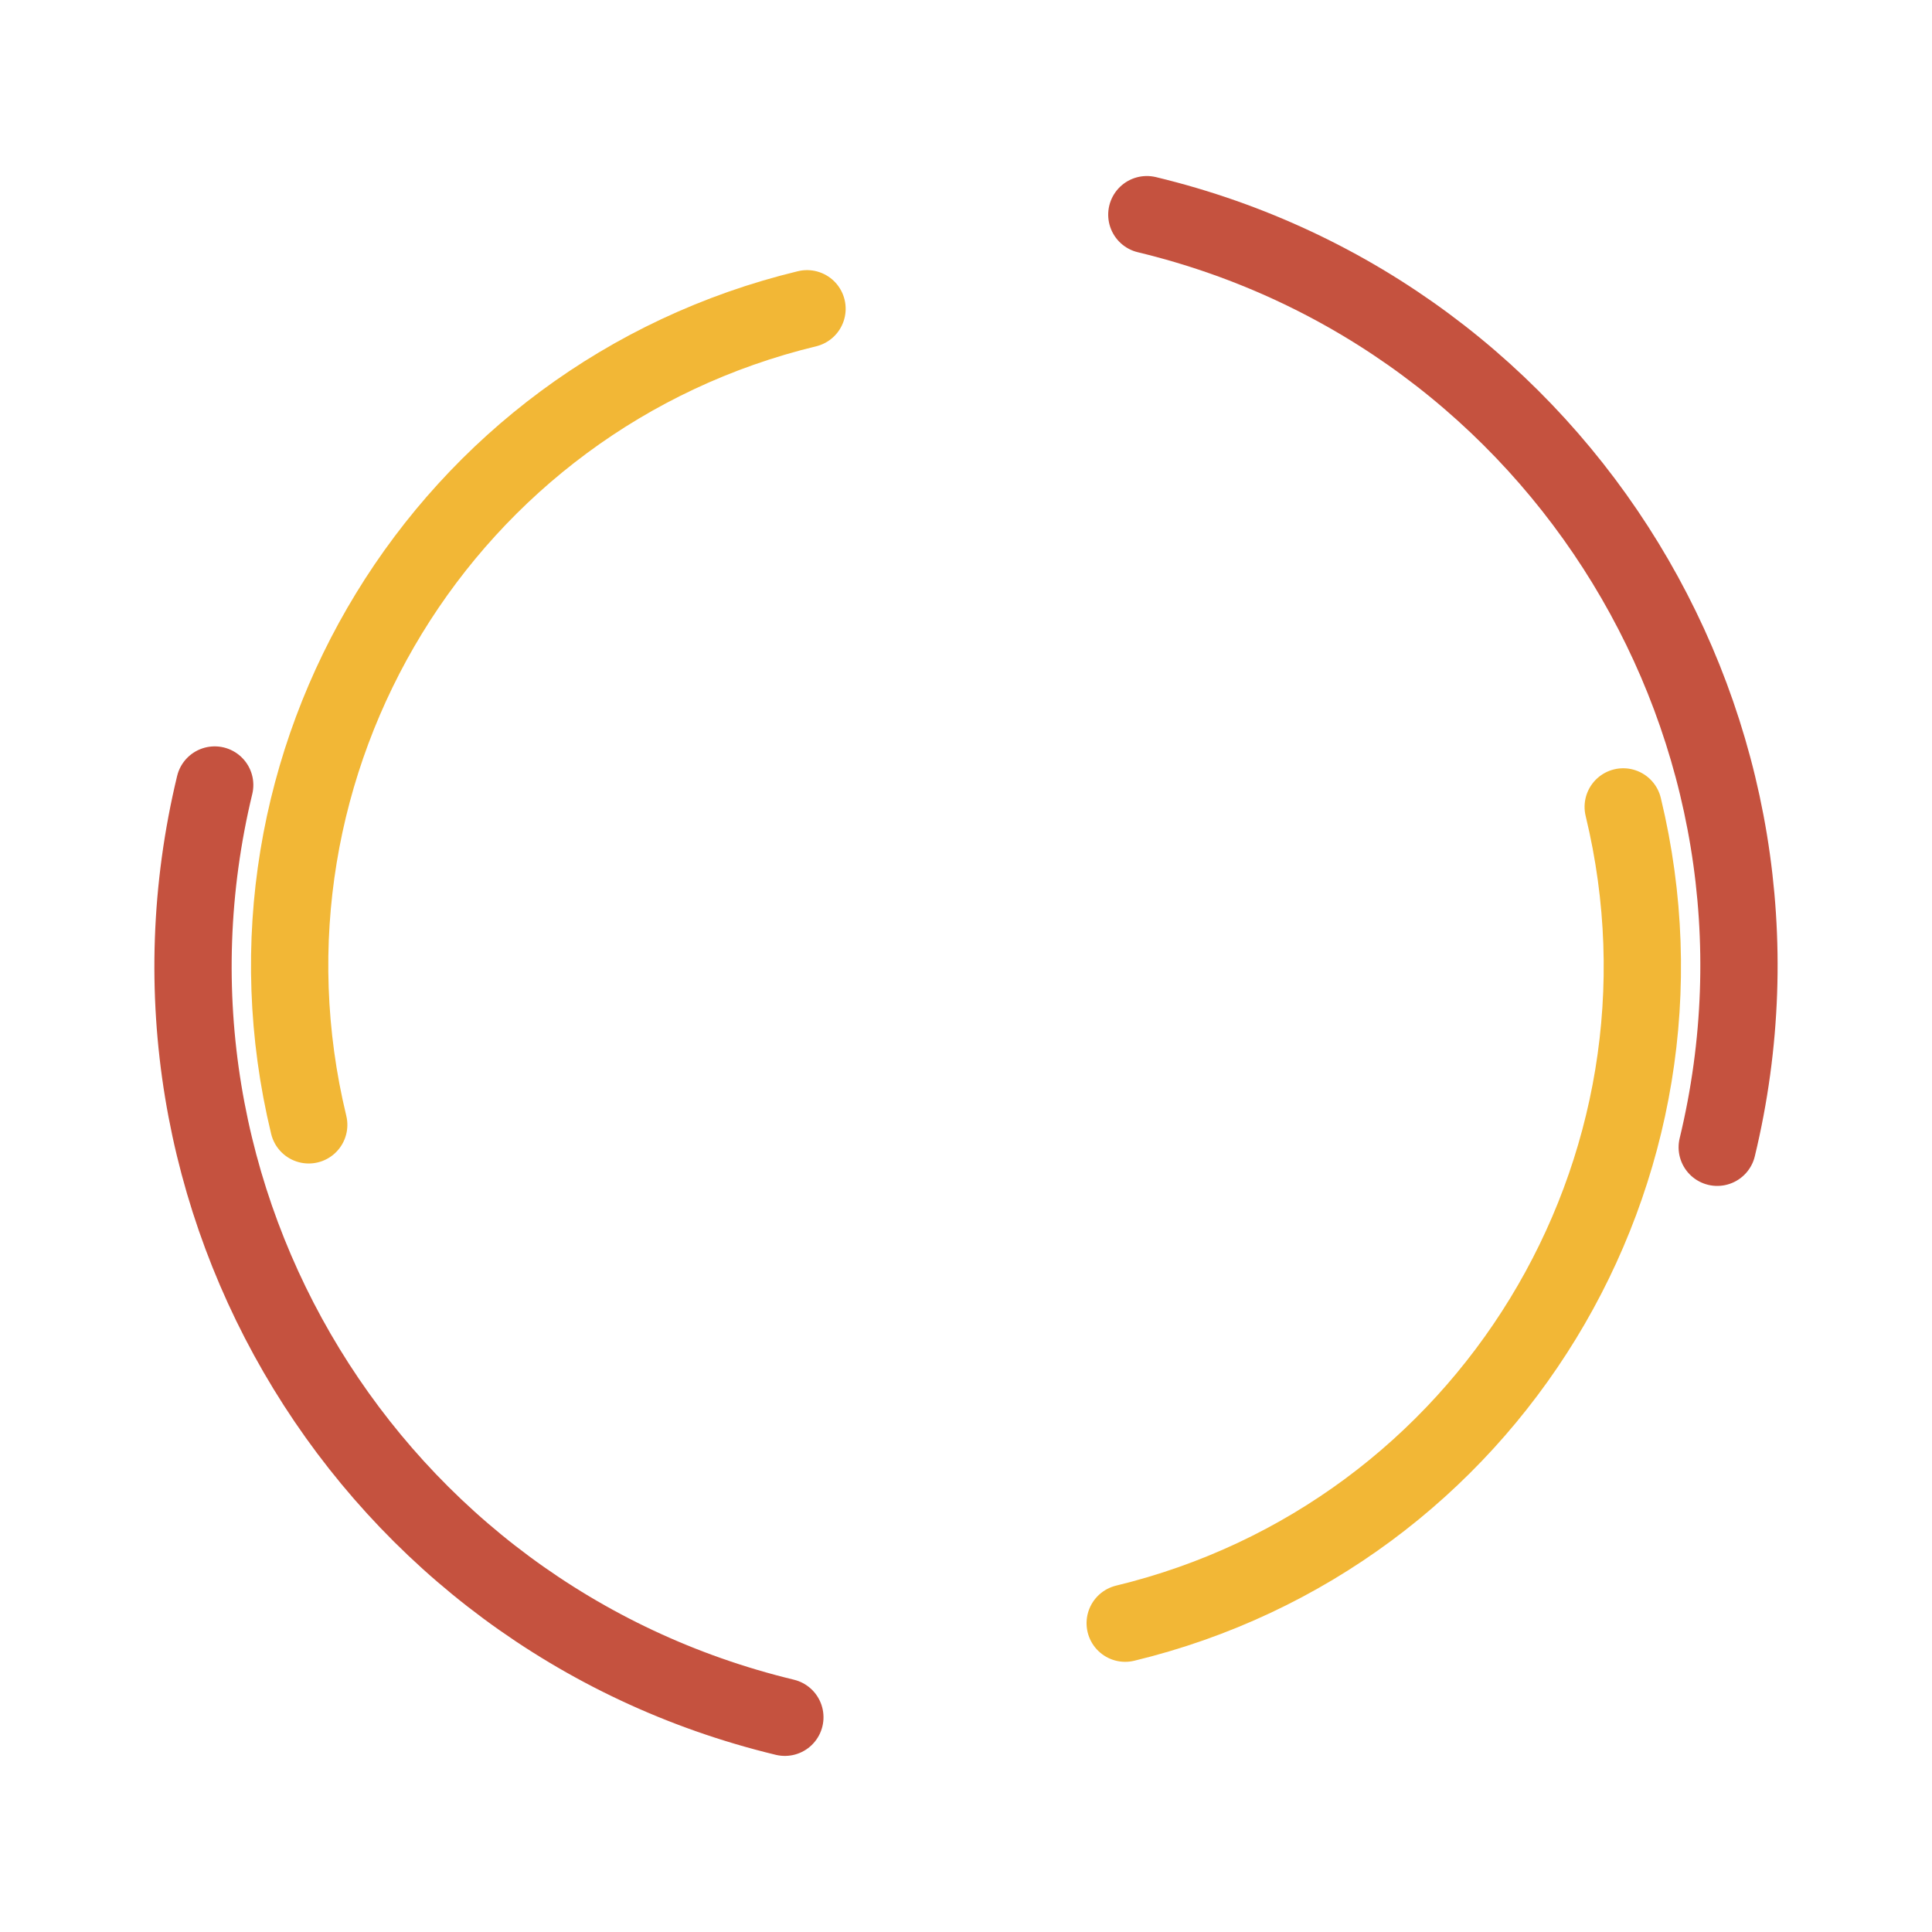
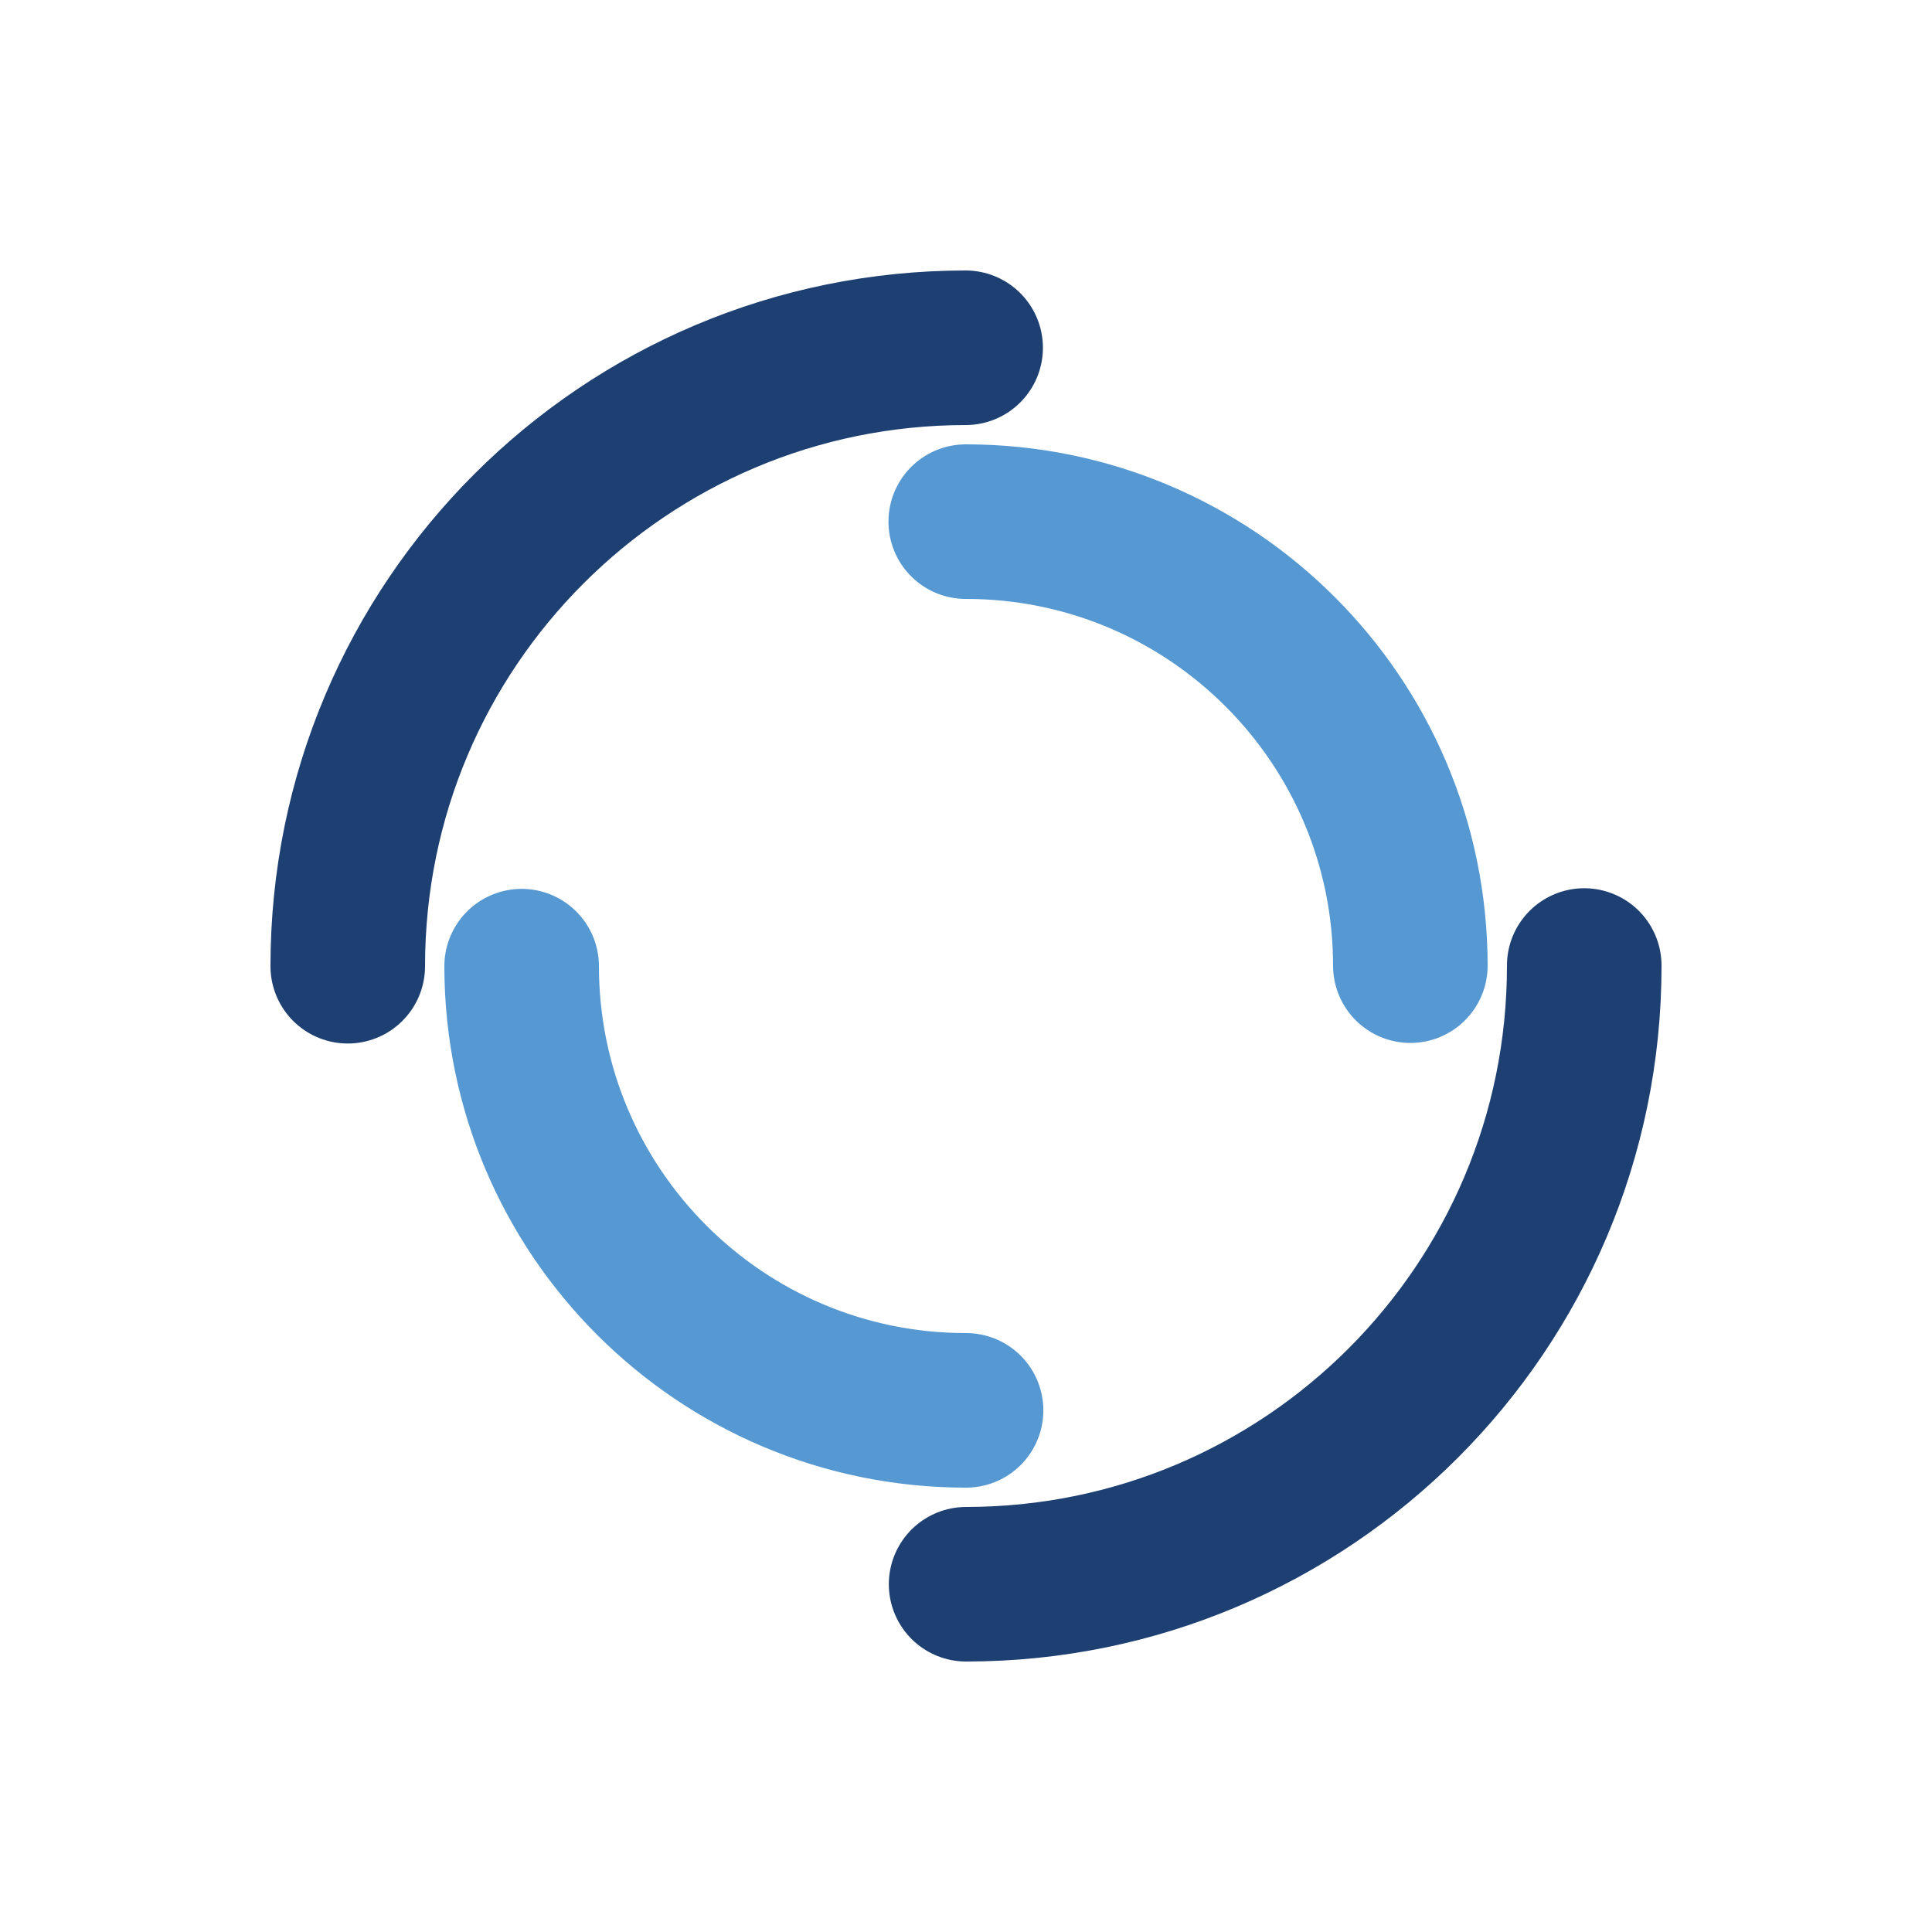
- <svg xmlns="http://www.w3.org/2000/svg" width="200px" height="200px" viewBox="0 0 100 100" preserveAspectRatio="xMidYMid" class="lds-double-ring" style="background: none;">
-   <circle cx="50" cy="50" ng-attr-r="{{config.radius}}" ng-attr-stroke-width="{{config.width}}" ng-attr-stroke="{{config.c1}}" ng-attr-stroke-dasharray="{{config.dasharray}}" fill="none" stroke-linecap="round" r="40" stroke-width="4" stroke="#c5523f" stroke-dasharray="62.832 62.832" transform="rotate(283.577 50 50)">
-     <animateTransform attributeName="transform" type="rotate" calcMode="linear" values="0 50 50;360 50 50" keyTimes="0;1" dur="1s" begin="0s" repeatCount="indefinite" />
+ <svg xmlns="http://www.w3.org/2000/svg" style="margin: auto; background: rgb(241, 242, 243); display: block; shape-rendering: auto;" width="200px" height="200px" viewBox="0 0 100 100" preserveAspectRatio="xMidYMid">
+   <circle cx="50" cy="50" r="32" stroke-width="8" stroke="#1d3f72" stroke-dasharray="50.265 50.265" fill="none" stroke-linecap="round">
+     <animateTransform attributeName="transform" type="rotate" dur="1s" repeatCount="indefinite" keyTimes="0;1" values="0 50 50;360 50 50" />
  </circle>
-   <circle cx="50" cy="50" ng-attr-r="{{config.radius2}}" ng-attr-stroke-width="{{config.width}}" ng-attr-stroke="{{config.c2}}" ng-attr-stroke-dasharray="{{config.dasharray2}}" ng-attr-stroke-dashoffset="{{config.dashoffset2}}" fill="none" stroke-linecap="round" r="35" stroke-width="4" stroke="#f2b736" stroke-dasharray="54.978 54.978" stroke-dashoffset="54.978" transform="rotate(-283.577 50 50)">
-     <animateTransform attributeName="transform" type="rotate" calcMode="linear" values="0 50 50;-360 50 50" keyTimes="0;1" dur="1s" begin="0s" repeatCount="indefinite" />
+   <circle cx="50" cy="50" r="23" stroke-width="8" stroke="#5699d2" stroke-dasharray="36.128 36.128" stroke-dashoffset="36.128" fill="none" stroke-linecap="round">
+     <animateTransform attributeName="transform" type="rotate" dur="1s" repeatCount="indefinite" keyTimes="0;1" values="0 50 50;-360 50 50" />
  </circle>
</svg>
